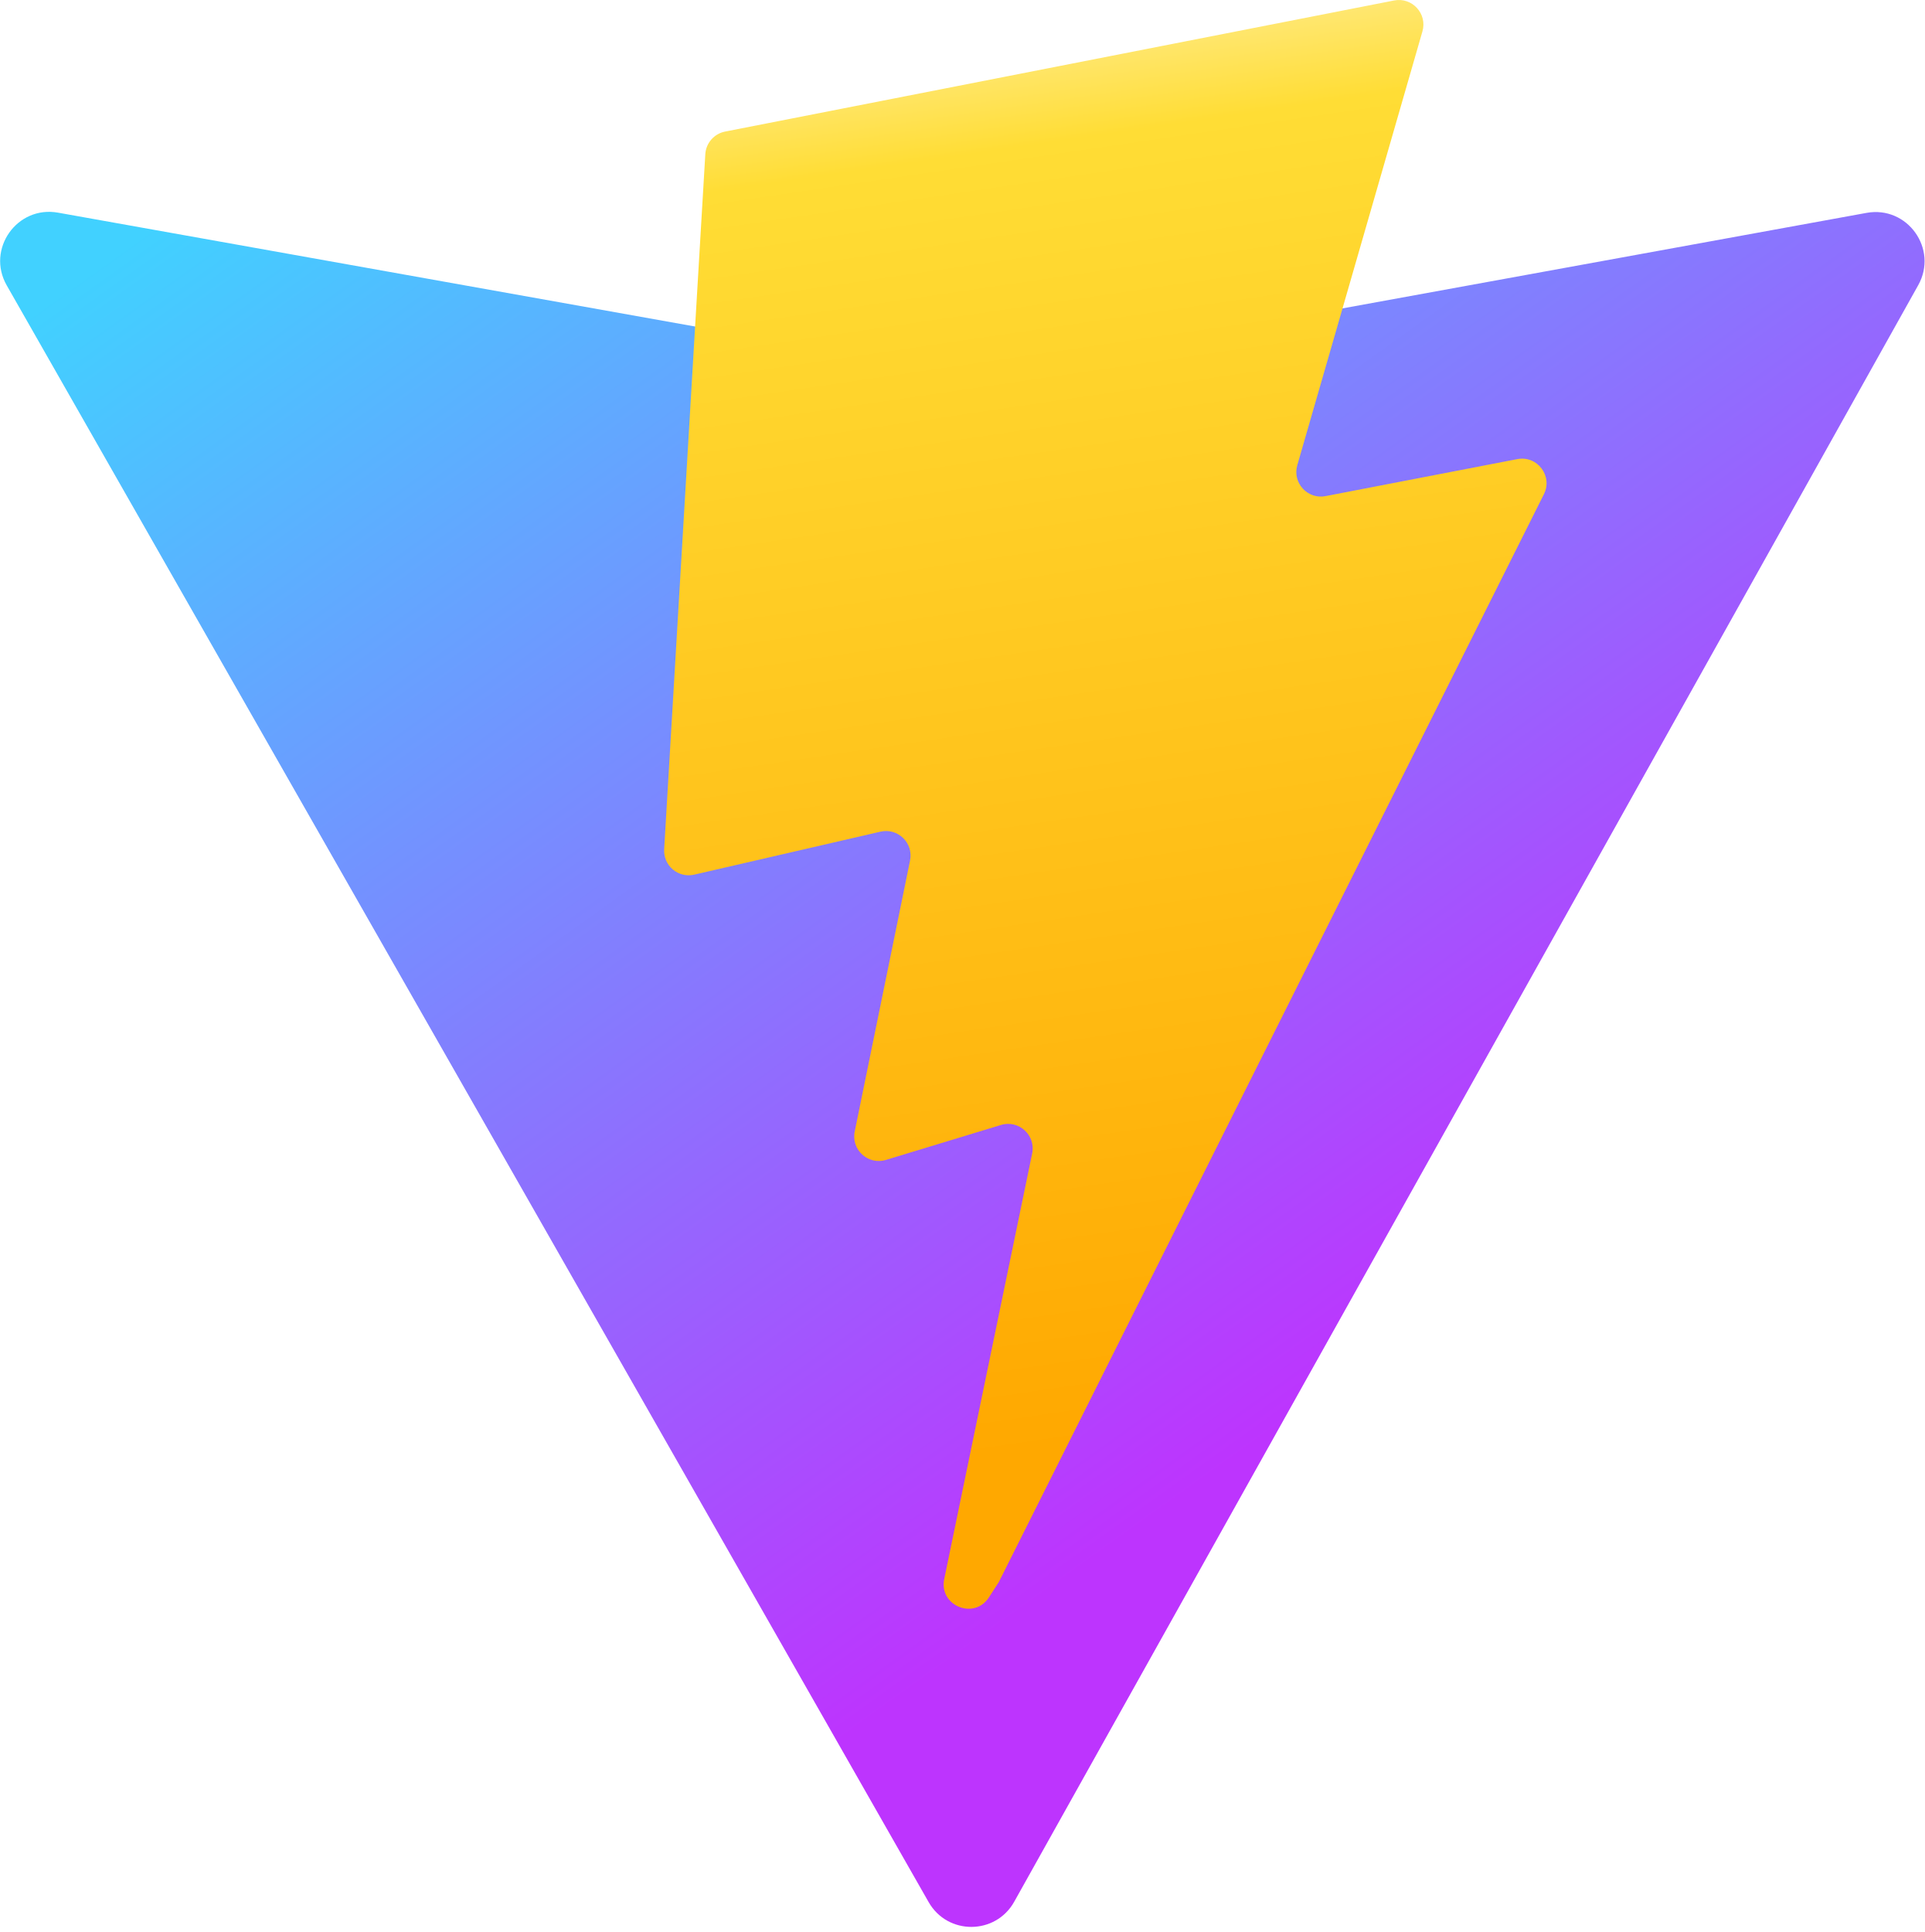
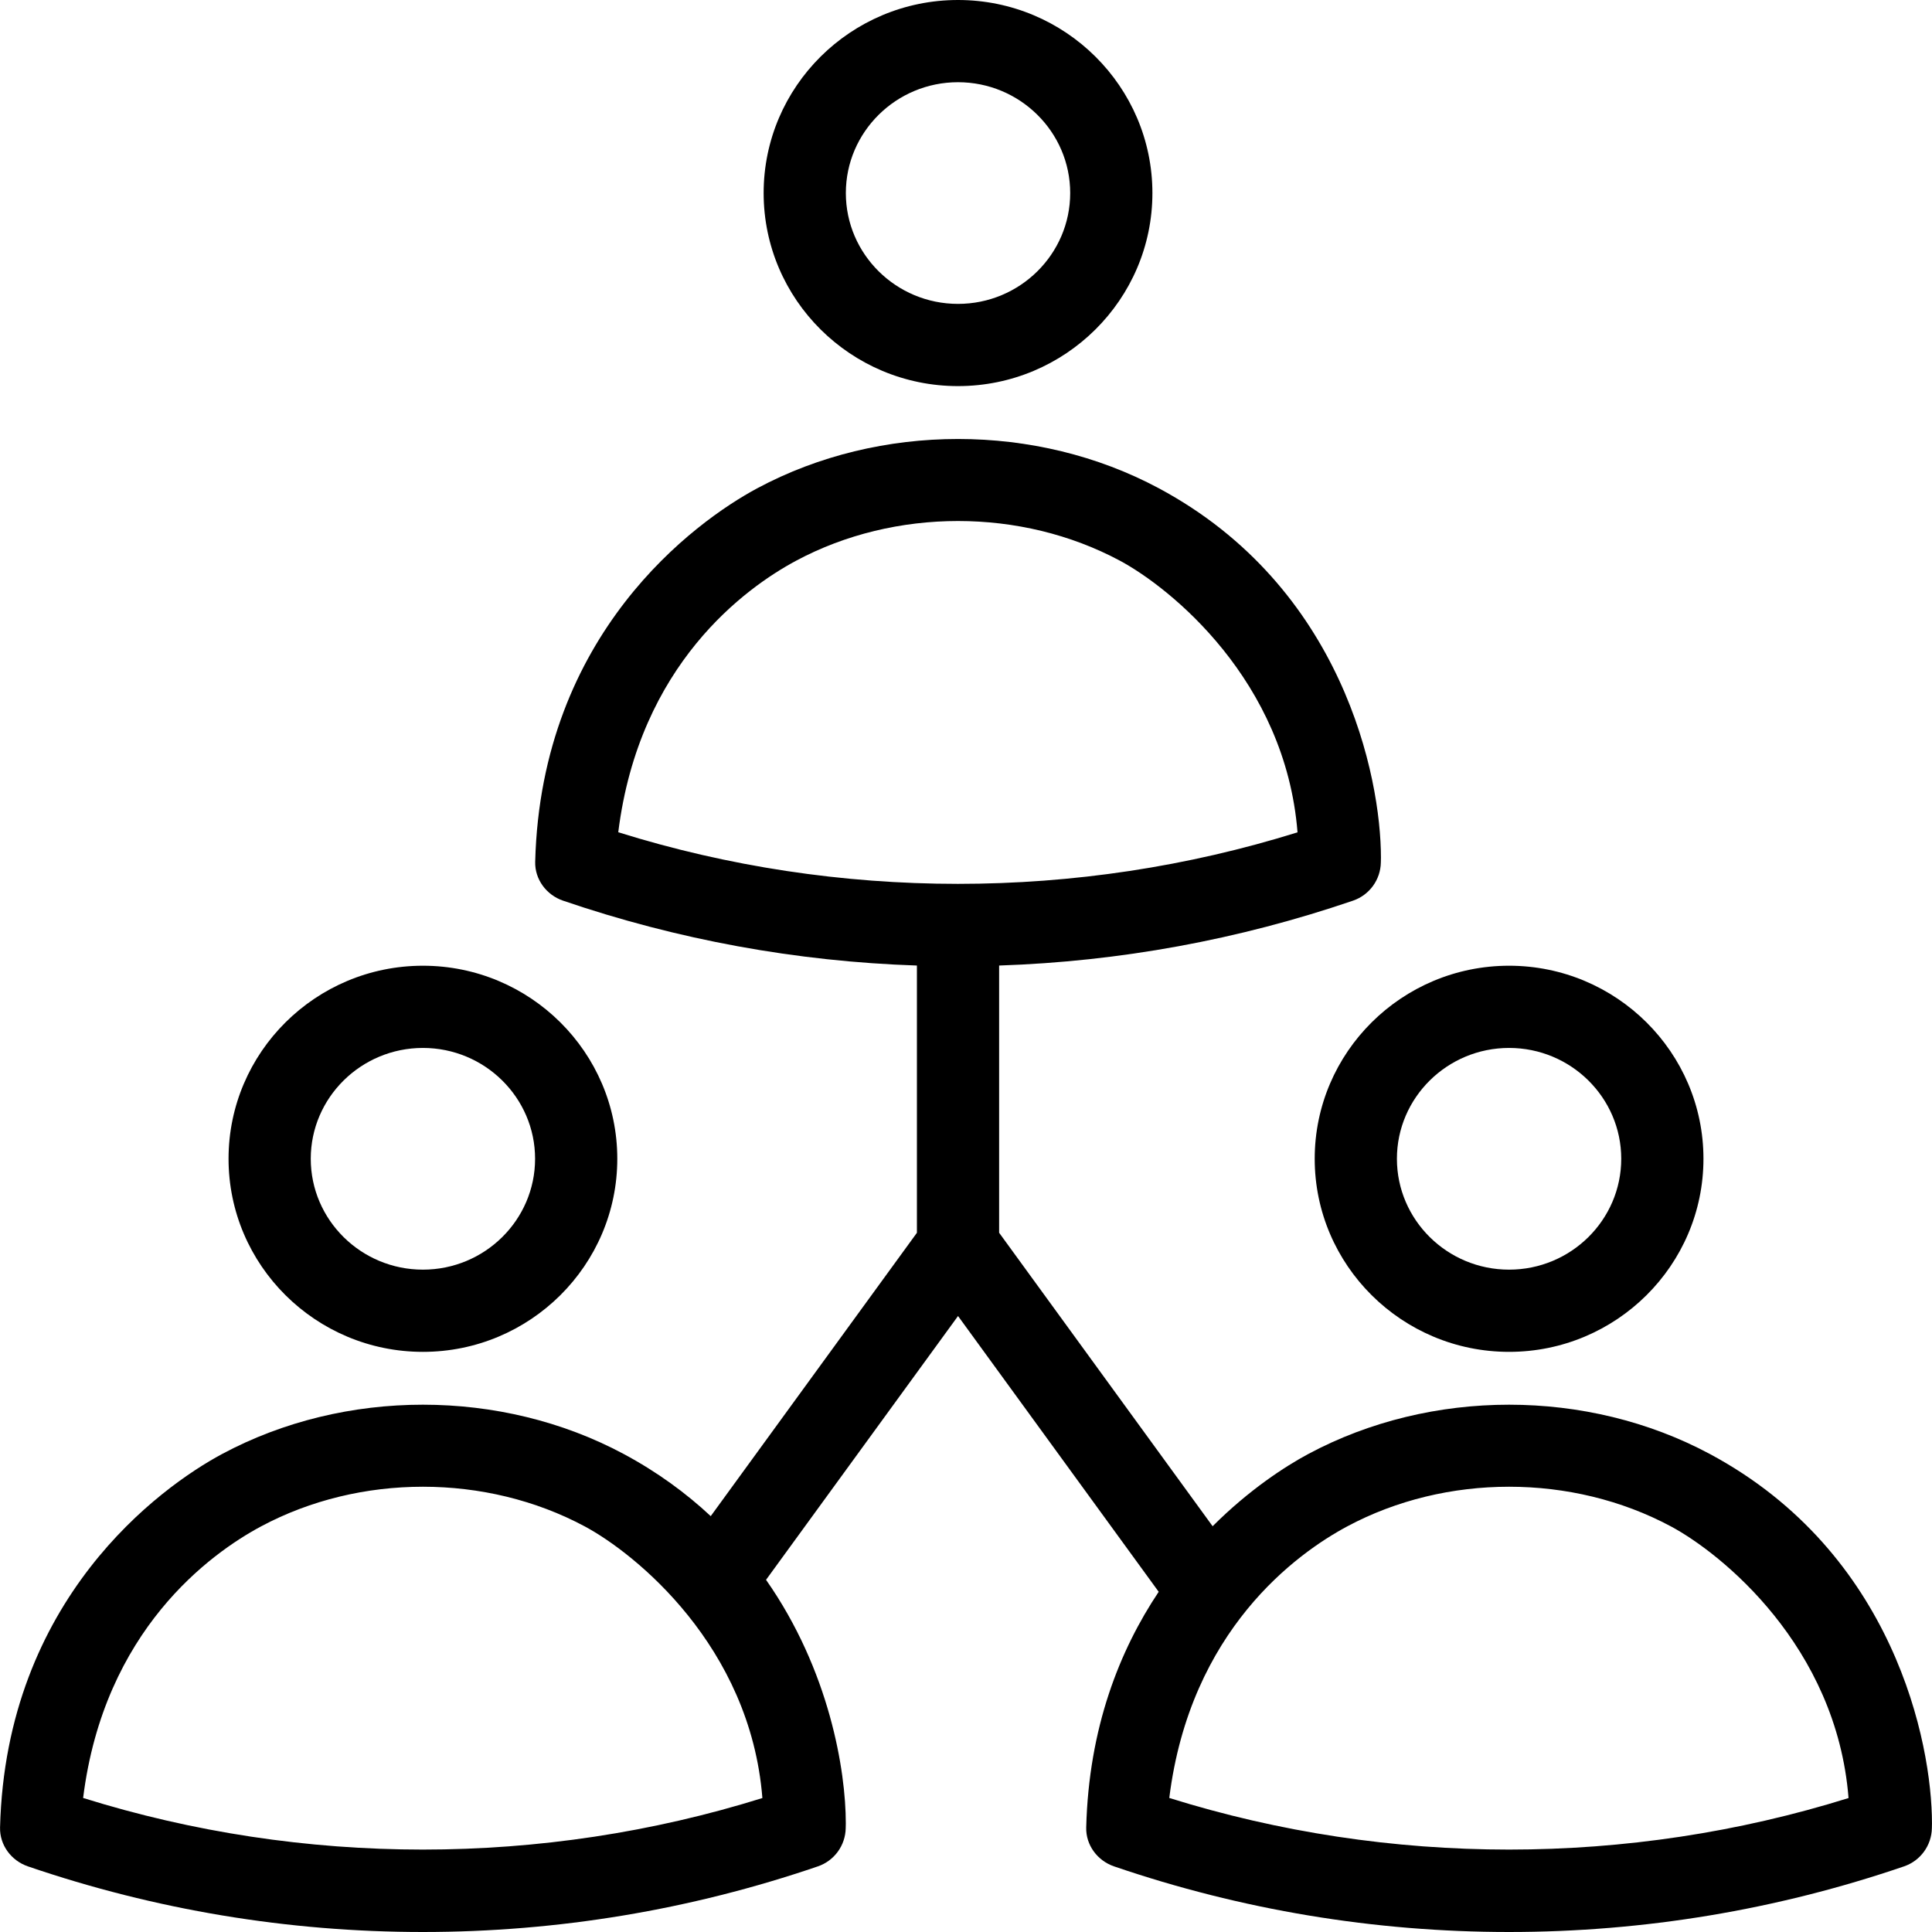
- <svg xmlns="http://www.w3.org/2000/svg" aria-hidden="true" role="img" class="iconify iconify--logos" width="31.88" height="32" preserveAspectRatio="xMidYMid meet" viewBox="0 0 256 257">
-   <defs>
-     <linearGradient id="IconifyId1813088fe1fbc01fb466" x1="-.828%" x2="57.636%" y1="7.652%" y2="78.411%">
-       <stop offset="0%" stop-color="#41D1FF" />
-       <stop offset="100%" stop-color="#BD34FE" />
-     </linearGradient>
-     <linearGradient id="IconifyId1813088fe1fbc01fb467" x1="43.376%" x2="50.316%" y1="2.242%" y2="89.03%">
-       <stop offset="0%" stop-color="#FFEA83" />
-       <stop offset="8.333%" stop-color="#FFDD35" />
-       <stop offset="100%" stop-color="#FFA800" />
-     </linearGradient>
-   </defs>
-   <path fill="url(#IconifyId1813088fe1fbc01fb466)" d="M255.153 37.938L134.897 252.976c-2.483 4.44-8.862 4.466-11.382.048L.875 37.958c-2.746-4.814 1.371-10.646 6.827-9.67l120.385 21.517a6.537 6.537 0 0 0 2.322-.004l117.867-21.483c5.438-.991 9.574 4.796 6.877 9.62Z" />
-   <path fill="url(#IconifyId1813088fe1fbc01fb467)" d="M185.432.063L96.44 17.501a3.268 3.268 0 0 0-2.634 3.014l-5.474 92.456a3.268 3.268 0 0 0 3.997 3.378l24.777-5.718c2.318-.535 4.413 1.507 3.936 3.838l-7.361 36.047c-.495 2.426 1.782 4.5 4.151 3.78l15.304-4.649c2.372-.72 4.652 1.36 4.15 3.788l-11.698 56.621c-.732 3.542 3.979 5.473 5.943 2.437l1.313-2.028l72.516-144.72c1.215-2.423-.88-5.186-3.54-4.672l-25.505 4.922c-2.396.462-4.435-1.77-3.759-4.114l16.646-57.705c.677-2.35-1.37-4.583-3.769-4.113Z" />
+ <svg xmlns="http://www.w3.org/2000/svg" fill="#000000" height="800px" width="800px" version="1.1" id="Capa_1" viewBox="0 0 489.99 489.99" xml:space="preserve">
+   <g>
+     <path d="M107.261,342.857c27.183,0,49.296-21.97,49.296-48.97c0-27.001-22.113-48.961-49.296-48.961   c-27.184,0-49.297,21.96-49.297,48.961C57.964,320.886,80.077,342.857,107.261,342.857z M107.261,265.776   c15.684,0,28.446,12.614,28.446,28.11c0,15.506-12.762,28.119-28.446,28.119c-15.684,0-28.447-12.614-28.447-28.119   C78.815,278.39,91.577,265.776,107.261,265.776z" />
+     <path d="M333.433,293.886c0,27,22.113,48.97,49.297,48.97s49.297-21.97,49.297-48.97c0-27.001-22.113-48.961-49.297-48.961   S333.433,266.886,333.433,293.886z M382.729,265.776c15.684,0,28.446,12.614,28.446,28.11c0,15.506-12.762,28.119-28.446,28.119   s-28.446-12.614-28.446-28.119C354.283,278.39,367.045,265.776,382.729,265.776z" />
+     <path d="M242.969,97.922c27.183,0,49.302-21.961,49.302-48.961S270.153,0,242.969,0c-27.184,0-49.297,21.961-49.297,48.961   S215.785,97.922,242.969,97.922z M242.969,20.851c15.688,0,28.451,12.615,28.451,28.11s-12.763,28.11-28.451,28.11   c-15.684,0-28.447-12.615-28.447-28.11S227.286,20.851,242.969,20.851z" />
+     <path d="M433.624,368.745c-31.074-16.643-70.703-16.657-101.815,0.009c-5.911,3.17-15.052,9.113-24.265,18.324l-54.148-74.43   v-67.771c30.585-1.023,60.734-6.535,89.755-16.456c4.169-1.426,6.989-5.315,7.056-9.713c0-0.051,0.025-1.139,0.025-1.191   c0-20.404-9.606-68.658-56.357-93.696c-31.075-16.643-70.703-16.656-101.815,0.01c-15.832,8.491-54.837,36.848-56.327,94.725   c-0.115,4.457,2.836,8.42,7.056,9.866c29.031,9.92,59.175,15.432,89.756,16.456v67.781l-52.291,71.862   c-6.238-5.826-13.54-11.193-22.098-15.777c-31.075-16.643-70.703-16.657-101.815,0.009c-15.832,8.491-54.837,36.848-56.327,94.725   c-0.115,4.457,2.836,8.419,7.056,9.865C39.394,484.39,73.098,489.99,107.25,489.99c34.157,0,67.866-5.599,100.181-16.645   c4.169-1.426,6.989-5.315,7.056-9.713c0-0.051,0.025-1.139,0.025-1.191c0-13.399-4.144-38.81-20.23-61.769l48.692-66.906   l50.891,69.943c-9.915,14.823-17.732,34.477-18.383,59.771c-0.115,4.457,2.836,8.419,7.056,9.865   c32.325,11.046,66.029,16.645,100.182,16.645c34.157,0,67.866-5.599,100.181-16.645c4.169-1.426,6.989-5.315,7.056-9.713   c0-0.051,0.025-1.139,0.025-1.191C489.98,442.037,480.374,393.783,433.624,368.745z M201.909,142.208   c25.066-13.428,57.089-13.418,82.115-0.009c12.752,6.841,41.983,30.299,45.051,68.895c-55.812,17.429-116.461,17.429-172.273-0.021   C162.103,168.455,189.167,149.04,201.909,142.208z M21.082,455.996c5.302-42.619,32.366-62.033,45.107-68.865   c25.066-13.428,57.089-13.418,82.115-0.009c12.752,6.841,41.983,30.299,45.051,68.895   C137.543,473.446,76.895,473.446,21.082,455.996z M296.551,455.996c5.302-42.619,32.366-62.033,45.108-68.865   c25.066-13.428,57.089-13.418,82.115-0.009c12.752,6.841,41.983,30.299,45.051,68.895   C413.012,473.446,352.363,473.446,296.551,455.996z" />
+   </g>
</svg>
